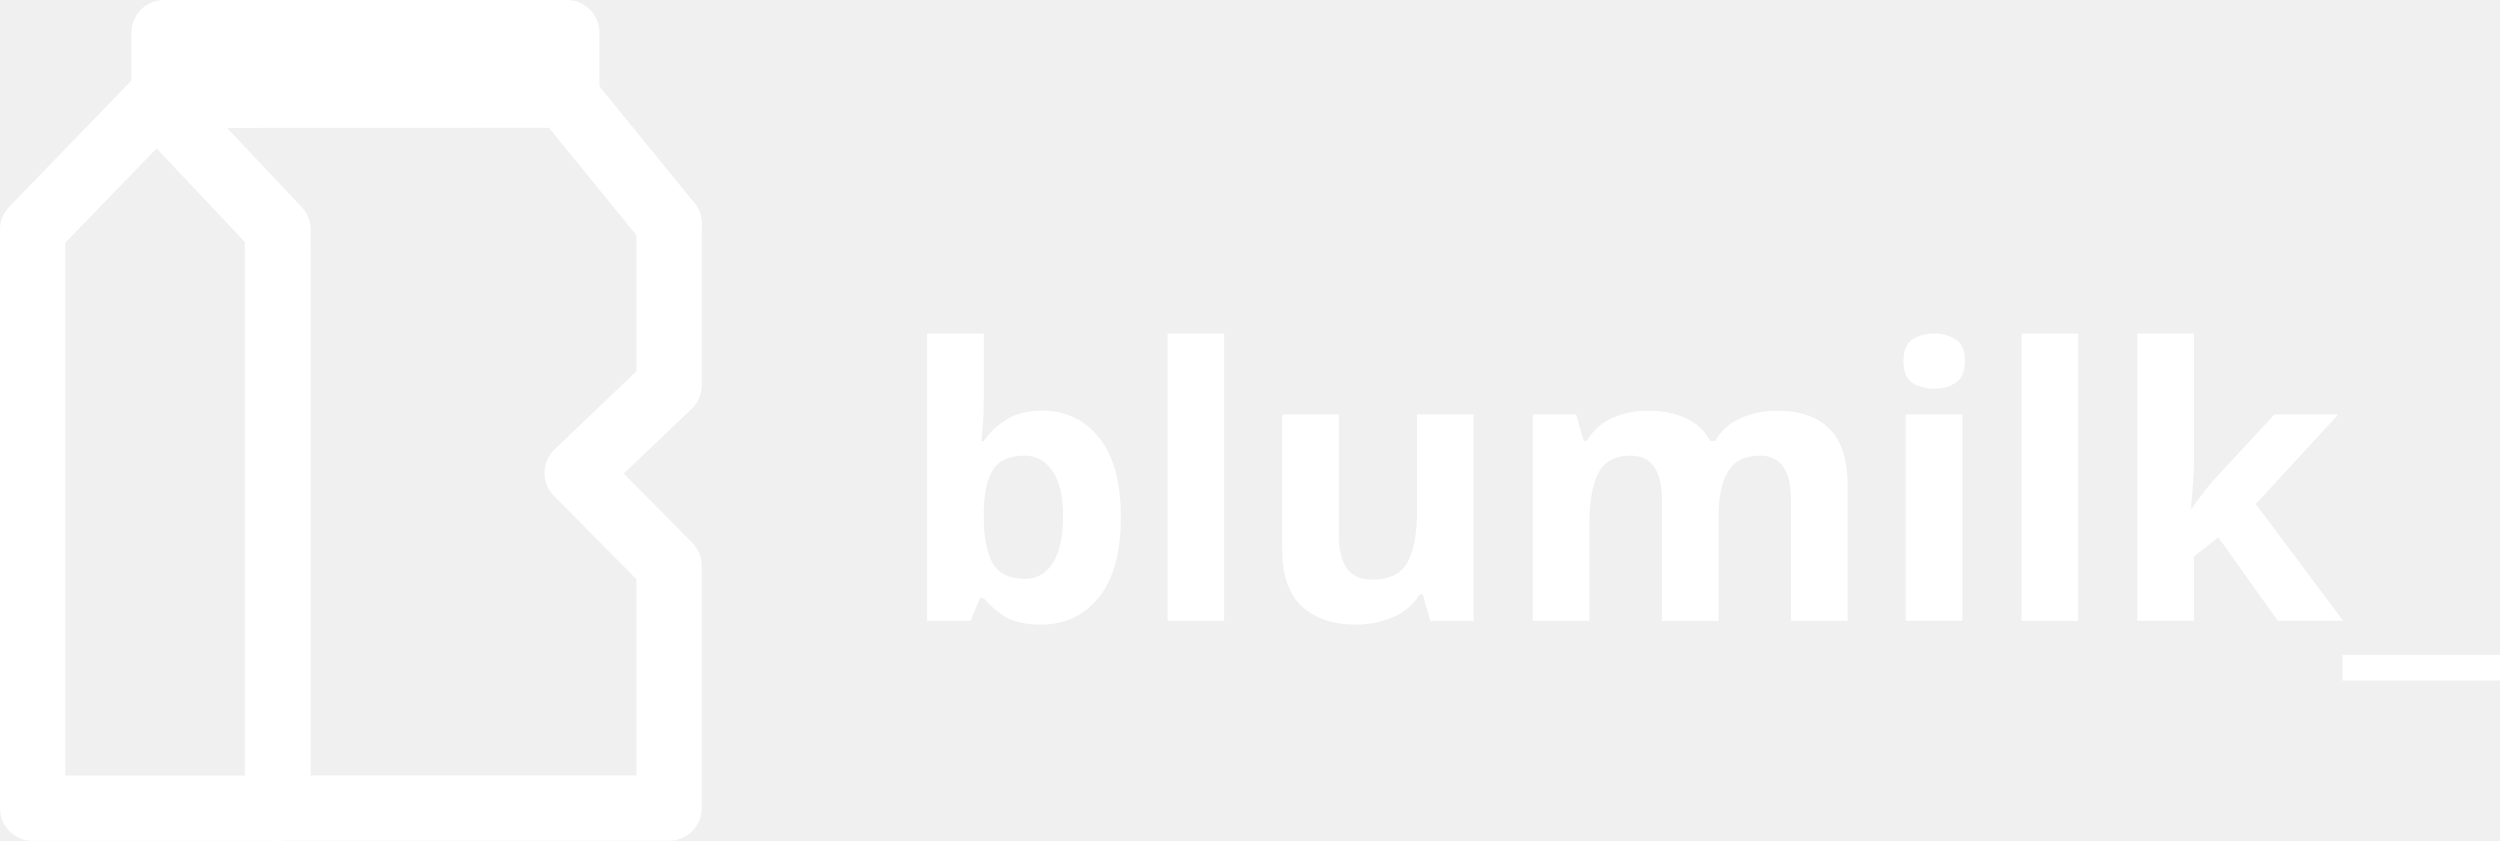
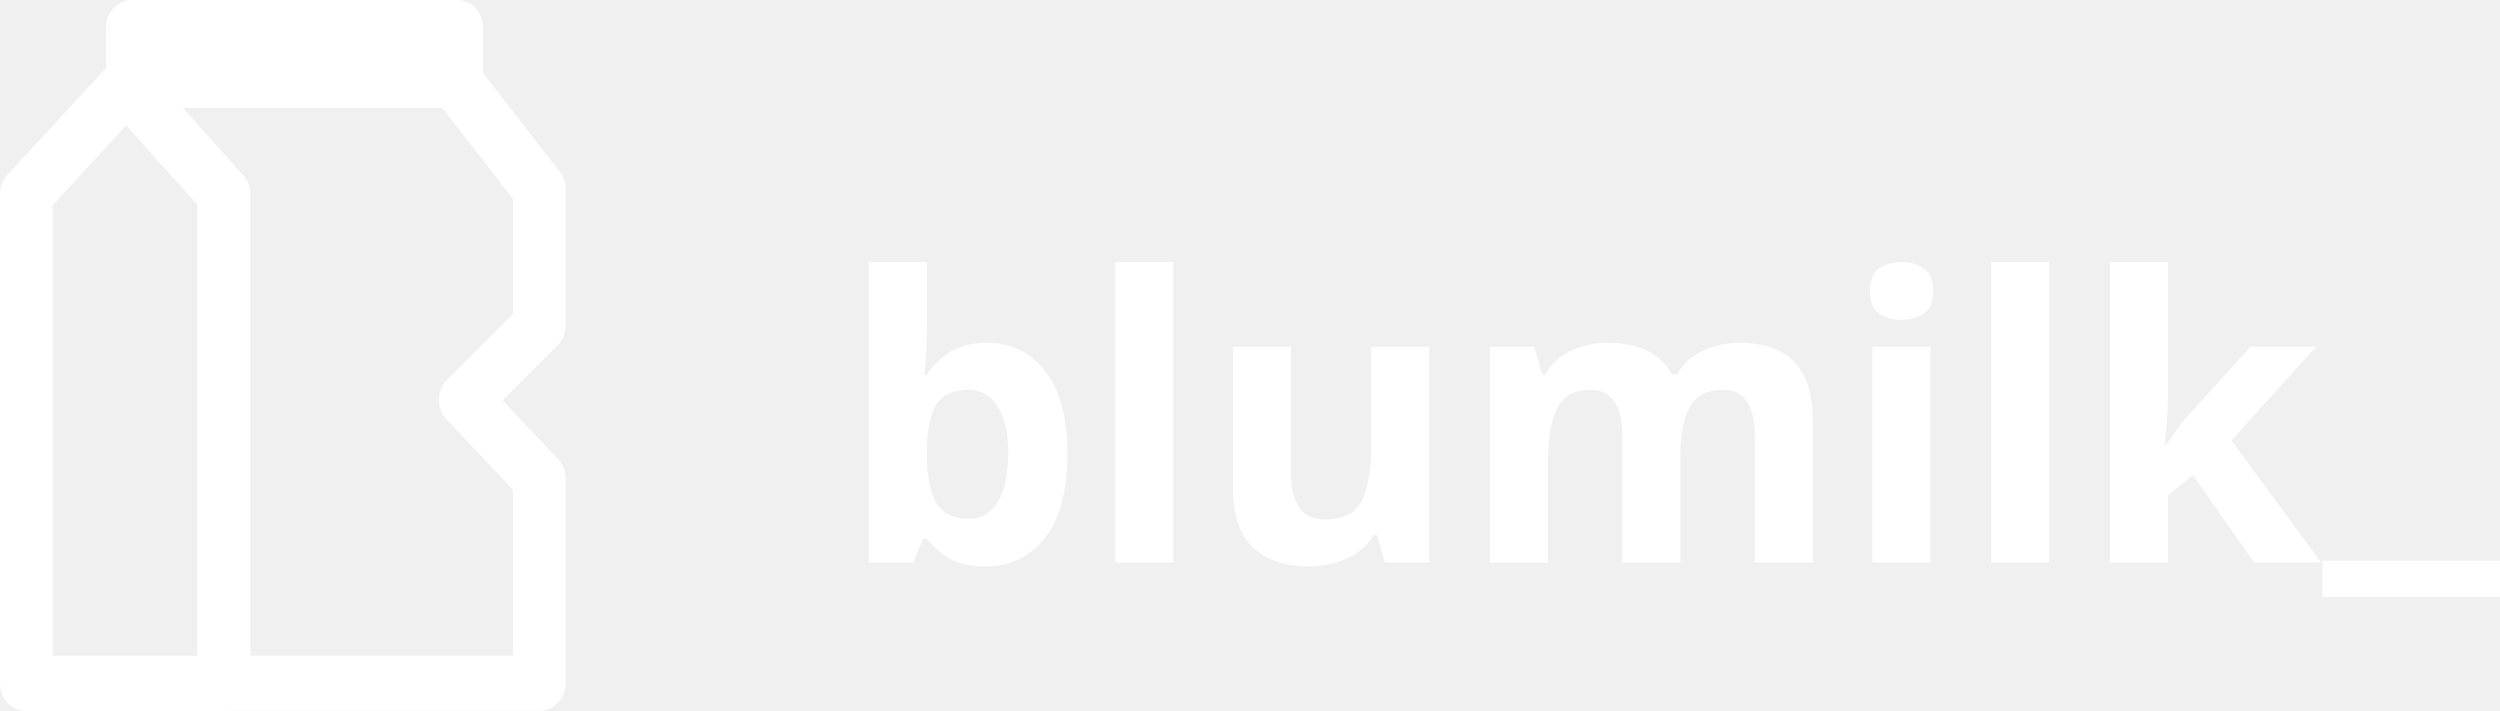
- <svg xmlns="http://www.w3.org/2000/svg" width="252.322mm" height="84.867mm" viewBox="0 0 252.322 84.867" version="1.1" id="svg80224">
+ <svg xmlns="http://www.w3.org/2000/svg" width="244.731mm" height="69.601mm" viewBox="0 0 244.731 69.601" version="1.1" id="svg80224">
  <defs id="defs80221">
+     <rect x="991.173" y="263.087" width="283.112" height="247.671" id="rect8865" />
+     <rect x="246.873" y="513.234" width="804.606" height="227.189" id="rect32545" />
+     <rect x="680.153" y="386.987" width="163.834" height="175.027" id="rect89958" />
+     <rect x="810.475" y="183.826" width="61.878" height="115.71" id="rect63811" />
+     <rect x="390.162" y="373.049" width="587.108" height="148.675" id="rect1326" />
    <rect x="277.467" y="20.947" width="1053.723" height="420.919" id="rect1787" />
    <rect x="485.274" y="305.668" width="594.312" height="170.875" id="rect1079" />
    <rect x="921.664" y="183.435" width="403.668" height="262.43" id="rect64704" />
+     <rect x="485.274" y="305.668" width="594.312" height="170.875" id="rect1079-6" />
+     <rect x="485.274" y="305.668" width="594.312" height="170.875" id="rect84376" />
  </defs>
-   <g id="layer1" transform="translate(-24.25062,-29.69514)">
-     <g aria-label="blumilk_" transform="matrix(0.2874424,0,0,0.2861352,-24.6492,-29.82016)" id="text1077" style="font-size:133.333px;line-height:1.25;white-space:pre;shape-inside:url(#rect1079);display:inline;fill:#ffffff">
-       <path d="m 515.54,349.251 q 0,4.133 -0.267,8.133 -0.267,4 -0.533,6.267 h 0.8 q 2.933,-4.533 7.867,-7.6 4.933,-3.2 12.8,-3.2 12.267,0 19.867,9.6 7.6,9.467 7.6,28 0,18.667 -7.733,28.267 -7.733,9.6 -20.267,9.6 -8,0 -12.667,-2.8 -4.533,-2.933 -7.467,-6.533 h -1.333 l -3.333,8 H 495.673 V 325.651 h 19.867 z m 14.267,19.467 q -7.733,0 -10.933,4.8 -3.067,4.8 -3.333,14.667 v 2.133 q 0,10.533 3.067,16.267 3.2,5.6 11.467,5.6 6.133,0 9.733,-5.6 3.6,-5.733 3.6,-16.4 0,-10.667 -3.733,-16 -3.6,-5.467 -9.867,-5.467 z" style="font-weight:bold;font-family:'Noto Sans';-inkscape-font-specification:'Noto Sans Bold';fill:#ffffff" id="path17597" />
-       <path d="M 599.94,426.984 H 580.073 V 325.651 h 19.867 z" style="font-weight:bold;font-family:'Noto Sans';-inkscape-font-specification:'Noto Sans Bold';fill:#ffffff" id="path17599" />
-       <path d="m 687.539,354.185 v 72.8 h -15.2 l -2.667,-9.333 h -1.067 q -3.467,5.6 -9.6,8.133 -6,2.533 -12.8,2.533 -11.733,0 -18.8,-6.267 -7.067,-6.4 -7.067,-20.4 v -47.467 h 19.867 v 42.533 q 0,7.733 2.8,11.733 2.8,4 8.933,4 9.067,0 12.4,-6.133 3.333,-6.267 3.333,-17.867 v -34.267 z" style="font-weight:bold;font-family:'Noto Sans';-inkscape-font-specification:'Noto Sans Bold';fill:#ffffff" id="path17601" />
-       <path d="m 793.806,352.851 q 12.4,0 18.667,6.4 6.4,6.267 6.4,20.267 v 47.467 h -19.867 v -42.533 q 0,-15.733 -10.933,-15.733 -7.867,0 -11.2,5.6 -3.333,5.6 -3.333,16.133 v 36.533 H 753.672 v -42.533 q 0,-15.733 -10.933,-15.733 -8.267,0 -11.467,6.267 -3.067,6.133 -3.067,17.733 v 34.267 h -19.867 v -72.8 h 15.2 l 2.667,9.333 h 1.067 q 3.333,-5.6 9.067,-8.133 5.867,-2.533 12.133,-2.533 8,0 13.6,2.667 5.6,2.533 8.533,8 h 1.733 q 3.333,-5.6 9.2,-8.133 6,-2.533 12.267,-2.533 z" style="font-weight:bold;font-family:'Noto Sans';-inkscape-font-specification:'Noto Sans Bold';fill:#ffffff" id="path17603" />
-       <path d="m 849.272,325.651 q 4.4,0 7.6,2.133 3.2,2 3.2,7.6 0,5.467 -3.2,7.6 -3.2,2.133 -7.6,2.133 -4.533,0 -7.733,-2.133 -3.067,-2.133 -3.067,-7.6 0,-5.6 3.067,-7.6 3.2,-2.133 7.733,-2.133 z m 9.867,28.533 v 72.8 h -19.867 v -72.8 z" style="font-weight:bold;font-family:'Noto Sans';-inkscape-font-specification:'Noto Sans Bold';fill:#ffffff" id="path17605" />
-       <path d="M 899.805,426.984 H 879.938 V 325.651 h 19.867 z" style="font-weight:bold;font-family:'Noto Sans';-inkscape-font-specification:'Noto Sans Bold';fill:#ffffff" id="path17607" />
-       <path d="m 940.471,370.984 q 0,4.133 -0.4,8.267 -0.267,4 -0.667,8.133 h 0.267 q 2,-2.8 4.133,-5.6 2.133,-2.933 4.533,-5.467 l 20.4,-22.133 h 22.4 l -28.933,31.6 30.667,41.2 h -22.933 l -20.933,-29.467 -8.533,6.8 v 22.667 H 920.605 V 325.651 h 19.867 z" style="font-weight:bold;font-family:'Noto Sans';-inkscape-font-specification:'Noto Sans Bold';fill:#ffffff" id="path17609" />
-       <path d="m 1047.938,448.051 h -55.333 v -9.067 h 55.333 z" style="font-weight:bold;font-family:'Noto Sans';-inkscape-font-specification:'Noto Sans Bold';fill:#ffffff" id="path17611" />
+   <g id="layer1" transform="translate(-24.16184,-37.46455)" style="display:inline">
+     <rect style="display:inline;fill:none;fill-opacity:1;stroke-width:0.212" id="rect965" width="28.453" height="25.797" x="43.814" y="58.542" />
+     <rect style="display:inline;fill:none;fill-opacity:1;stroke-width:0.212" id="rect967" width="9.262" height="18.666" x="66.669" y="52.949" />
+     <rect style="display:inline;fill:none;fill-opacity:1;stroke-width:0.228" id="rect961" width="40.78" height="14.541" x="31.953" y="47.147" />
+     <rect style="display:inline;fill:none;fill-opacity:1;stroke-width:0.349" id="rect953" width="16.806" height="48.735" x="28.314" y="54.394" />
+     <rect style="display:inline;fill:none;fill-opacity:1;stroke-width:0.205" id="rect957" width="29.452" height="20.484" x="45.813" y="81.613" />
+     <path d="M 29.314,101.66 H 43.521 V 57.54 l -7.004,-7.789 -7.203,7.809 z m 16.783,5.406 H 26.738 c -1.423,0 -2.576,-1.211 -2.576,-2.703 V 56.466 c 0,-0.701 0.26,-1.375 0.725,-1.879 l 9.804,-10.628 c 0.489,-0.531 1.158,-0.814 1.867,-0.823 0.703,0.005 1.374,0.311 1.857,0.848 l 9.556,10.628 c 0.451,0.501 0.702,1.165 0.702,1.855 v 47.897 c 0,1.492 -1.153,2.703 -2.576,2.703" style="display:inline;fill:#ffffff;fill-opacity:1;fill-rule:nonzero;stroke:none;stroke-width:0.282" id="path915" />
+     <path d="M 76.951,107.053 H 46.054 c -1.422,0 -2.576,-1.209 -2.576,-2.702 V 57.789 c 0,-1.492 1.154,-2.703 2.576,-2.703 1.423,0 2.576,1.211 2.576,2.703 V 101.649 H 74.375 V 85.412 L 67.866,78.512 c -0.486,-0.516 -0.755,-1.214 -0.744,-1.94 0.009,-0.724 0.296,-1.415 0.797,-1.916 l 6.457,-6.465 V 55.978 c 0,-1.493 1.154,-2.703 2.576,-2.703 1.423,0 2.576,1.21 2.576,2.703 v 13.37 c 0,0.739 -0.287,1.445 -0.797,1.955 l -5.357,5.364 5.409,5.734 c 0.477,0.506 0.745,1.189 0.745,1.901 v 20.05 c 0,1.492 -1.153,2.702 -2.576,2.702" style="display:inline;fill:#ffffff;fill-opacity:1;fill-rule:nonzero;stroke:none;stroke-width:0.282" id="path919" />
+     <path d="m 76.953,58.68 c -0.748,0 -1.489,-0.339 -1.999,-0.996 l -7.516,-9.685 -30.326,0.04 h -0.003 c -1.422,0 -2.573,-1.207 -2.576,-2.699 -0.002,-1.492 1.15,-2.703 2.573,-2.705 l 31.551,-0.043 h 0.004 c 0.773,0 1.507,0.366 1.996,0.997 l 8.291,10.682 c 0.899,1.158 0.733,2.86 -0.37,3.803 -0.478,0.408 -1.055,0.607 -1.625,0.607" style="display:inline;fill:#ffffff;fill-opacity:1;fill-rule:nonzero;stroke:none;stroke-width:0.282" id="path923" />
+     <path d="M 68.878,48.039 H 37.109 c -1.423,0 -2.576,-1.21 -2.576,-2.702 v -5.17 c 0,-1.493 1.153,-2.703 2.576,-2.703 h 31.769 c 1.422,0 2.575,1.21 2.575,2.703 v 5.17 c 0,1.493 -1.153,2.702 -2.575,2.702" style="display:inline;fill:#ffffff;fill-opacity:1;fill-rule:nonzero;stroke:none;stroke-width:0.282" id="path927" />
+     <path style="display:inline;fill:none;stroke-width:0.094" d="m 48.712,78.793 c 0,-22.754 -2.76e-4,-22.809 -0.189,-23.337 -0.195,-0.547 -0.308,-0.679 -5.087,-5.978 L 42.15,48.053 H 54.777 67.405 l 3.459,4.457 3.459,4.457 v 5.589 5.589 l -3.063,3.073 c -1.685,1.69 -3.225,3.245 -3.422,3.456 -0.519,0.555 -0.736,1.126 -0.739,1.942 -0.004,1.169 0.03,1.215 3.83,5.224 l 3.394,3.58 v 8.091 8.091 H 61.518 48.712 Z" id="path518" />
+     <path style="display:inline;fill:none;stroke-width:0.094" d="m 29.368,79.587 0.003,-22.014 3.53,-3.818 c 1.941,-2.1 3.568,-3.818 3.616,-3.818 0.048,0 1.63,1.715 3.515,3.811 l 3.429,3.811 V 79.58 101.601 H 36.413 29.365 Z" id="path557" />
+     <text xml:space="preserve" transform="matrix(0.2645833,0,0,0.2645833,24.25062,29.69514)" id="text1785" style="font-style:normal;font-weight:normal;font-size:40px;line-height:1.25;font-family:sans-serif;white-space:pre;shape-inside:url(#rect1787);fill:#000000;fill-opacity:1;stroke:none" />
+     <text xml:space="preserve" transform="matrix(0.2645833,0,0,0.2645833,24.25062,29.69514)" id="text1324" style="font-style:normal;font-weight:normal;font-size:40px;line-height:1.25;font-family:sans-serif;white-space:pre;shape-inside:url(#rect1326);fill:#000000;fill-opacity:1;stroke:none" />
+     <g aria-label="blumilk" transform="matrix(0.2836442,0,0,0.2878478,-31.41003,-30.65695)" id="text32837" style="font-size:134.411px;line-height:1.25;white-space:pre;shape-inside:url(#rect1079-6);display:inline;stroke-width:0.916;fill:#ffffff">
+       <path d="m 515.785,349.604 q 0,4.167 -0.269,8.199 -0.269,4.032 -0.538,6.317 h 0.806 q 2.957,-4.57 7.93,-7.661 4.973,-3.226 12.903,-3.226 12.366,0 20.027,9.678 7.661,9.543 7.661,28.226 0,18.818 -7.796,28.495 -7.796,9.678 -20.43,9.678 -8.065,0 -12.769,-2.823 -4.57,-2.957 -7.527,-6.586 h -1.344 l -3.36,8.065 H 495.757 V 325.813 h 20.027 z m 14.382,19.624 q -7.796,0 -11.022,4.839 -3.091,4.839 -3.36,14.785 v 2.151 q 0,10.618 3.091,16.398 3.226,5.645 11.559,5.645 6.183,0 9.812,-5.645 3.629,-5.78 3.629,-16.533 0,-10.753 -3.764,-16.129 -3.629,-5.511 -9.946,-5.511 z" style="font-weight:bold;font-family:'Noto Sans';-inkscape-font-specification:'Noto Sans Bold';fill:#ffffff" id="path855" />
+       <path d="M 600.867,427.965 H 580.84 V 325.813 h 20.027 z" style="font-weight:bold;font-family:'Noto Sans';-inkscape-font-specification:'Noto Sans Bold';fill:#ffffff" id="path857" />
+       <path d="m 689.175,354.577 v 73.388 h -15.323 l -2.688,-9.409 h -1.075 q -3.495,5.645 -9.678,8.199 -6.048,2.554 -12.903,2.554 -11.828,0 -18.952,-6.317 -7.124,-6.452 -7.124,-20.565 v -47.85 h 20.027 v 42.877 q 0,7.796 2.823,11.828 2.823,4.032 9.006,4.032 9.14,0 12.5,-6.183 3.36,-6.317 3.36,-18.011 v -34.544 z" style="font-weight:bold;font-family:'Noto Sans';-inkscape-font-specification:'Noto Sans Bold';fill:#ffffff" id="path859" />
+       <path d="m 796.3,353.233 q 12.5,0 18.818,6.452 6.452,6.317 6.452,20.43 v 47.85 h -20.027 v -42.877 q 0,-15.861 -11.022,-15.861 -7.93,0 -11.291,5.645 -3.36,5.645 -3.36,16.264 v 36.829 h -20.027 v -42.877 q 0,-15.861 -11.022,-15.861 -8.333,0 -11.559,6.317 -3.091,6.183 -3.091,17.877 v 34.544 h -20.027 v -73.388 h 15.323 l 2.688,9.409 h 1.075 q 3.36,-5.645 9.14,-8.199 5.914,-2.554 12.231,-2.554 8.065,0 13.71,2.688 5.645,2.554 8.602,8.065 h 1.747 q 3.36,-5.645 9.274,-8.199 6.048,-2.554 12.366,-2.554 z" style="font-weight:bold;font-family:'Noto Sans';-inkscape-font-specification:'Noto Sans Bold';fill:#ffffff" id="path861" />
+       <path d="m 852.215,325.813 q 4.436,0 7.661,2.151 3.226,2.016 3.226,7.661 0,5.511 -3.226,7.661 -3.226,2.151 -7.661,2.151 -4.57,0 -7.796,-2.151 -3.091,-2.151 -3.091,-7.661 0,-5.645 3.091,-7.661 3.226,-2.151 7.796,-2.151 z m 9.946,28.764 v 73.388 h -20.027 v -73.388 z" style="font-weight:bold;font-family:'Noto Sans';-inkscape-font-specification:'Noto Sans Bold';fill:#ffffff" id="path863" />
+       <path d="M 903.156,427.965 H 883.129 V 325.813 h 20.027 z" style="font-weight:bold;font-family:'Noto Sans';-inkscape-font-specification:'Noto Sans Bold';fill:#ffffff" id="path865" />
+       <path d="m 944.152,371.513 q 0,4.167 -0.403,8.333 -0.269,4.032 -0.672,8.199 h 0.269 q 2.016,-2.823 4.167,-5.645 2.151,-2.957 4.57,-5.511 l 20.565,-22.312 h 22.581 l -29.167,31.855 30.915,41.533 h -23.119 l -21.103,-29.705 -8.602,6.855 V 427.965 H 924.124 V 325.813 h 20.027 z" style="font-weight:bold;font-family:'Noto Sans';-inkscape-font-specification:'Noto Sans Bold';fill:#ffffff" id="path867" />
    </g>
-     <rect style="display:inline;fill:none;fill-opacity:1;stroke-width:0.265" id="rect965" width="36.399" height="31.455" x="49.391" y="55.396" />
-     <rect style="display:inline;fill:none;fill-opacity:1;stroke-width:0.265" id="rect967" width="11.849" height="22.76" x="78.629" y="48.576" />
-     <rect style="display:inline;fill:none;fill-opacity:1;stroke-width:0.284" id="rect961" width="52.169" height="17.731" x="34.217" y="41.501" />
-     <rect style="display:inline;fill:none;fill-opacity:1;stroke-width:0.435" id="rect953" width="21.5" height="59.423" x="29.563" y="50.338" />
-     <rect style="display:inline;fill:none;fill-opacity:1;stroke-width:0.256" id="rect957" width="37.677" height="24.976" x="51.948" y="83.526" />
-     <path d="M 30.841,107.971 H 49.016 V 54.173 l -8.96,-9.498 -9.215,9.521 z m 21.47,6.591 H 27.546 c -1.82,0 -3.296,-1.476 -3.296,-3.296 V 52.864 c 0,-0.855 0.333,-1.677 0.927,-2.291 l 12.542,-12.959 c 0.626,-0.647 1.482,-0.992 2.389,-1.004 0.9,0.006 1.758,0.38 2.376,1.034 L 54.709,50.603 c 0.576,0.611 0.897,1.42 0.897,2.261 v 58.402 c 0,1.82 -1.475,3.296 -3.295,3.296" style="display:inline;fill:#ffffff;fill-opacity:1;fill-rule:nonzero;stroke:none;stroke-width:0.353" id="path915" />
-     <path d="M 91.783,114.546 H 52.257 c -1.82,0 -3.295,-1.475 -3.295,-3.294 V 54.478 c 0,-1.82 1.476,-3.296 3.295,-3.296 1.82,0 3.296,1.476 3.296,3.296 v 53.479 h 32.935 V 88.159 l -8.327,-8.414 c -0.622,-0.629 -0.966,-1.48 -0.952,-2.365 0.012,-0.883 0.379,-1.725 1.019,-2.336 l 8.26,-7.884 V 52.269 c 0,-1.82 1.476,-3.296 3.296,-3.296 1.82,0 3.295,1.475 3.295,3.296 v 16.302 c 0,0.901 -0.368,1.762 -1.02,2.384 l -6.853,6.54 6.92,6.991 c 0.611,0.617 0.953,1.45 0.953,2.318 v 24.447 c 0,1.82 -1.475,3.294 -3.295,3.294" style="display:inline;fill:#ffffff;fill-opacity:1;fill-rule:nonzero;stroke:none;stroke-width:0.353" id="path919" />
-     <path d="m 91.785,55.564 c -0.956,0 -1.905,-0.414 -2.557,-1.215 l -9.615,-11.809 -38.795,0.049 h -0.004 c -1.819,0 -3.292,-1.471 -3.295,-3.291 -0.003,-1.819 1.471,-3.296 3.291,-3.298 l 40.363,-0.053 h 0.006 c 0.989,0 1.928,0.447 2.554,1.215 l 10.606,13.025 c 1.15,1.413 0.938,3.488 -0.473,4.637 -0.612,0.498 -1.349,0.74 -2.079,0.74" style="display:inline;fill:#ffffff;fill-opacity:1;fill-rule:nonzero;stroke:none;stroke-width:0.353" id="path923" />
-     <path d="M 81.455,42.589 H 40.813 c -1.82,0 -3.295,-1.475 -3.295,-3.295 v -6.303 c 0,-1.82 1.475,-3.296 3.295,-3.296 h 40.642 c 1.82,0 3.294,1.476 3.294,3.296 v 6.303 c 0,1.82 -1.475,3.295 -3.294,3.295" style="display:inline;fill:#ffffff;fill-opacity:1;fill-rule:nonzero;stroke:none;stroke-width:0.353" id="path927" />
-     <path style="display:inline;fill:none;stroke-width:0.118" d="m 55.657,80.088 c 0,-27.744 -3.53e-4,-27.811 -0.242,-28.455 -0.249,-0.667 -0.394,-0.828 -6.508,-7.289 l -1.645,-1.738 h 16.154 16.154 l 4.426,5.435 4.426,5.435 v 6.815 6.815 l -3.919,3.746 c -2.155,2.061 -4.125,3.957 -4.377,4.214 -0.664,0.677 -0.942,1.373 -0.945,2.367 -0.005,1.425 0.039,1.482 4.899,6.369 l 4.342,4.366 v 9.866 9.866 H 72.039 55.657 Z" id="path518" />
-     <path style="display:inline;fill:none;stroke-width:0.118" d="m 30.911,81.056 0.004,-26.842 4.515,-4.655 c 2.483,-2.56 4.565,-4.655 4.626,-4.655 0.061,0 2.085,2.091 4.497,4.647 l 4.386,4.647 v 26.85 26.85 h -9.016 -9.016 z" id="path557" />
-     <text xml:space="preserve" transform="matrix(0.2645833,0,0,0.2645833,24.25062,29.69514)" id="text1785" style="font-style:normal;font-weight:normal;font-size:40px;line-height:1.25;font-family:sans-serif;white-space:pre;shape-inside:url(#rect1787);fill:#000000;fill-opacity:1;stroke:none" />
+     <text xml:space="preserve" style="font-style:normal;font-weight:normal;font-size:10.583px;line-height:1.25;font-family:sans-serif;fill:#000000;fill-opacity:1;stroke:none;stroke-width:0.265" x="264.266" y="114.049" id="text80406">
+       <tspan id="tspan80404" style="stroke-width:0.265" x="264.266" y="114.049" />
+     </text>
+     <text xml:space="preserve" style="font-style:normal;font-weight:normal;font-size:134.411px;line-height:1.25;font-family:sans-serif;white-space:pre;shape-inside:url(#rect84376);display:inline;fill:#000000;fill-opacity:1;stroke:none;stroke-width:0.916" x="488.445" y="81.087" id="text84374" transform="matrix(0.2836442,0,0,0.2878478,-23.19108,-30.65695)" />
+     <text xml:space="preserve" style="font-style:normal;font-weight:normal;font-size:10.583px;line-height:1.25;font-family:sans-serif;fill:#000000;fill-opacity:1;stroke:none;stroke-width:0.265" x="284.962" y="115.166" id="text85634">
+       <tspan id="tspan85632" style="stroke-width:0.265" x="284.962" y="115.166" />
+     </text>
+     <g aria-label="_" transform="matrix(0.2645833,0,0,0.3786184,-10.66174,-62.78445)" id="text8863" style="font-size:146.667px;line-height:1.25;white-space:pre;shape-inside:url(#rect8865);fill:#ffffff">
+       <path d="m 1056.585,419.123 h -65.707 v -9.387 h 65.707 z" style="font-family:'Noto Sans';-inkscape-font-specification:'Noto Sans';fill:#ffffff" id="path870" />
+     </g>
+     <path style="fill:none;stroke-width:0.234" d="m 48.71,78.641 c -0.009,-12.626 -0.086,-23.139 -0.171,-23.364 -0.085,-0.225 -1.466,-1.861 -3.069,-3.637 -1.602,-1.776 -2.913,-3.291 -2.913,-3.368 0,-0.076 5.584,-0.139 12.41,-0.139 h 12.41 l 3.472,4.473 3.472,4.473 v 5.458 5.458 l -2.681,2.715 c -1.474,1.493 -3.061,3.1 -3.527,3.571 -0.466,0.47 -0.919,1.159 -1.008,1.531 -0.328,1.371 0.133,2.113 3.731,6.009 l 3.485,3.773 v 8.001 8.001 H 61.523 48.727 l -0.016,-22.955 z" id="path933" />
+     <path style="fill:none;stroke-width:0.234" d="M 29.532,79.56 V 57.524 l 3.482,-3.769 3.482,-3.769 3.481,3.809 3.481,3.809 0.007,21.997 0.007,21.997 H 36.501 29.532 Z" id="path972" />
  </g>
</svg>
